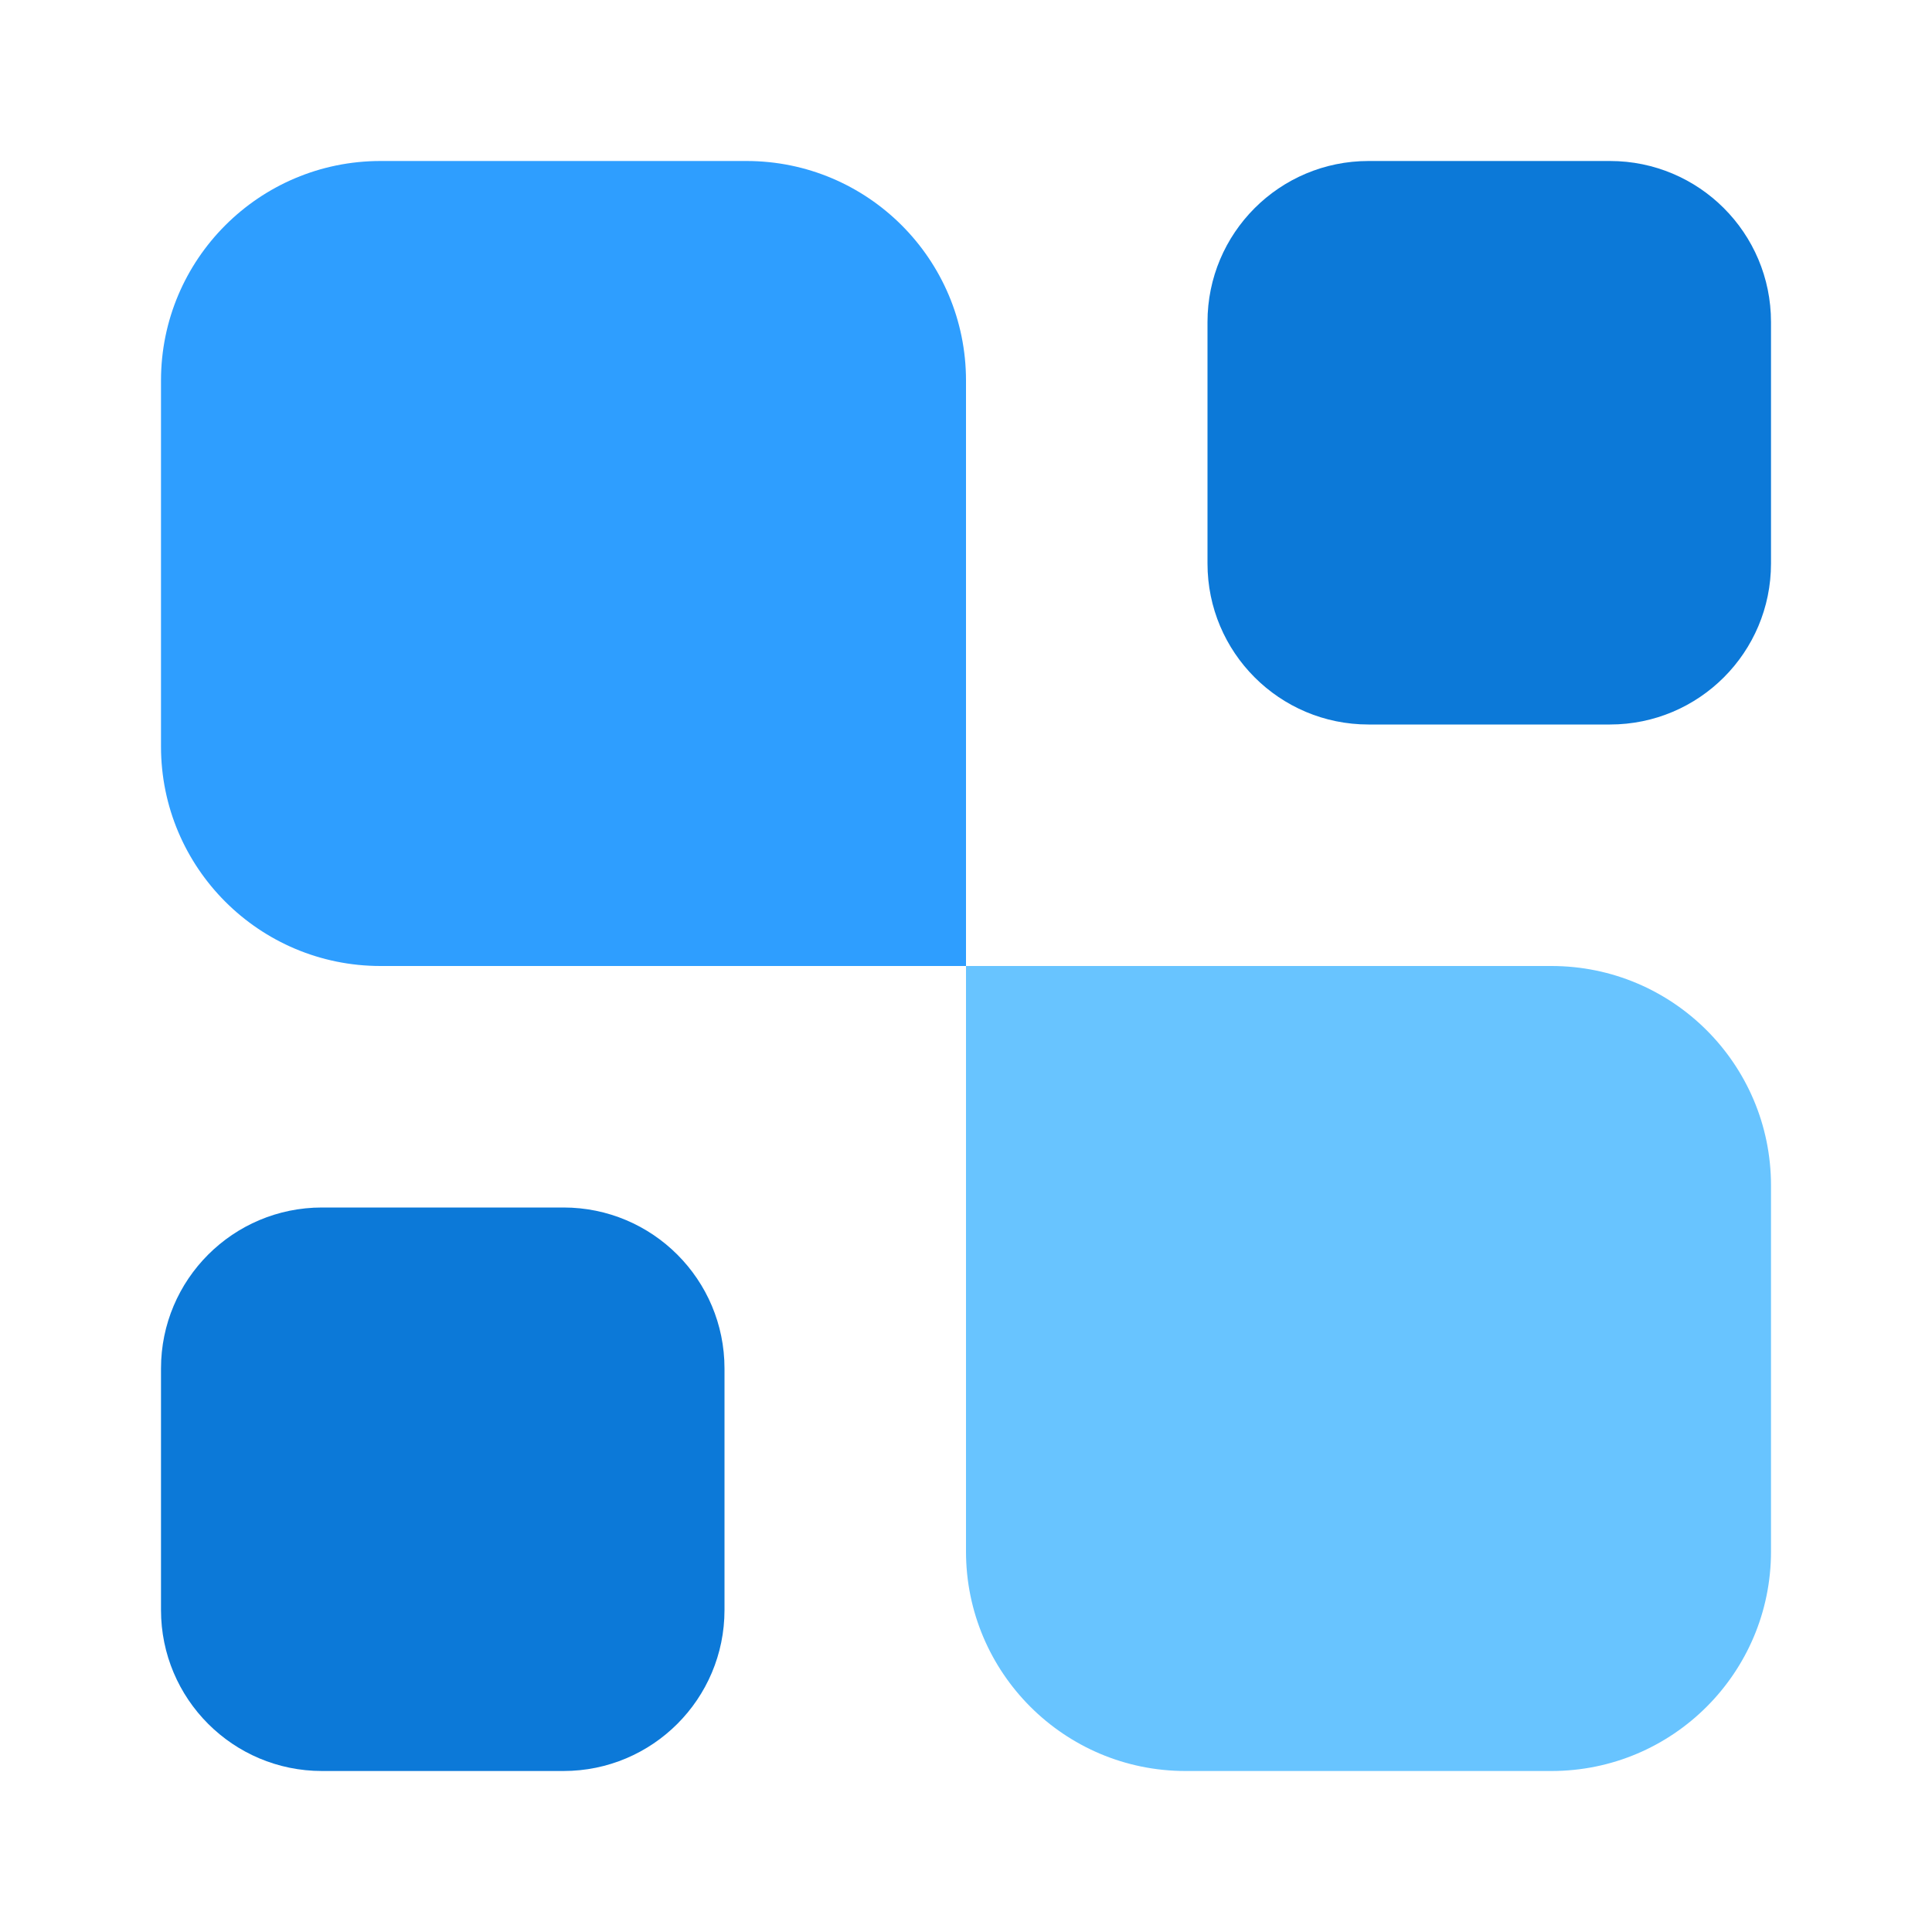
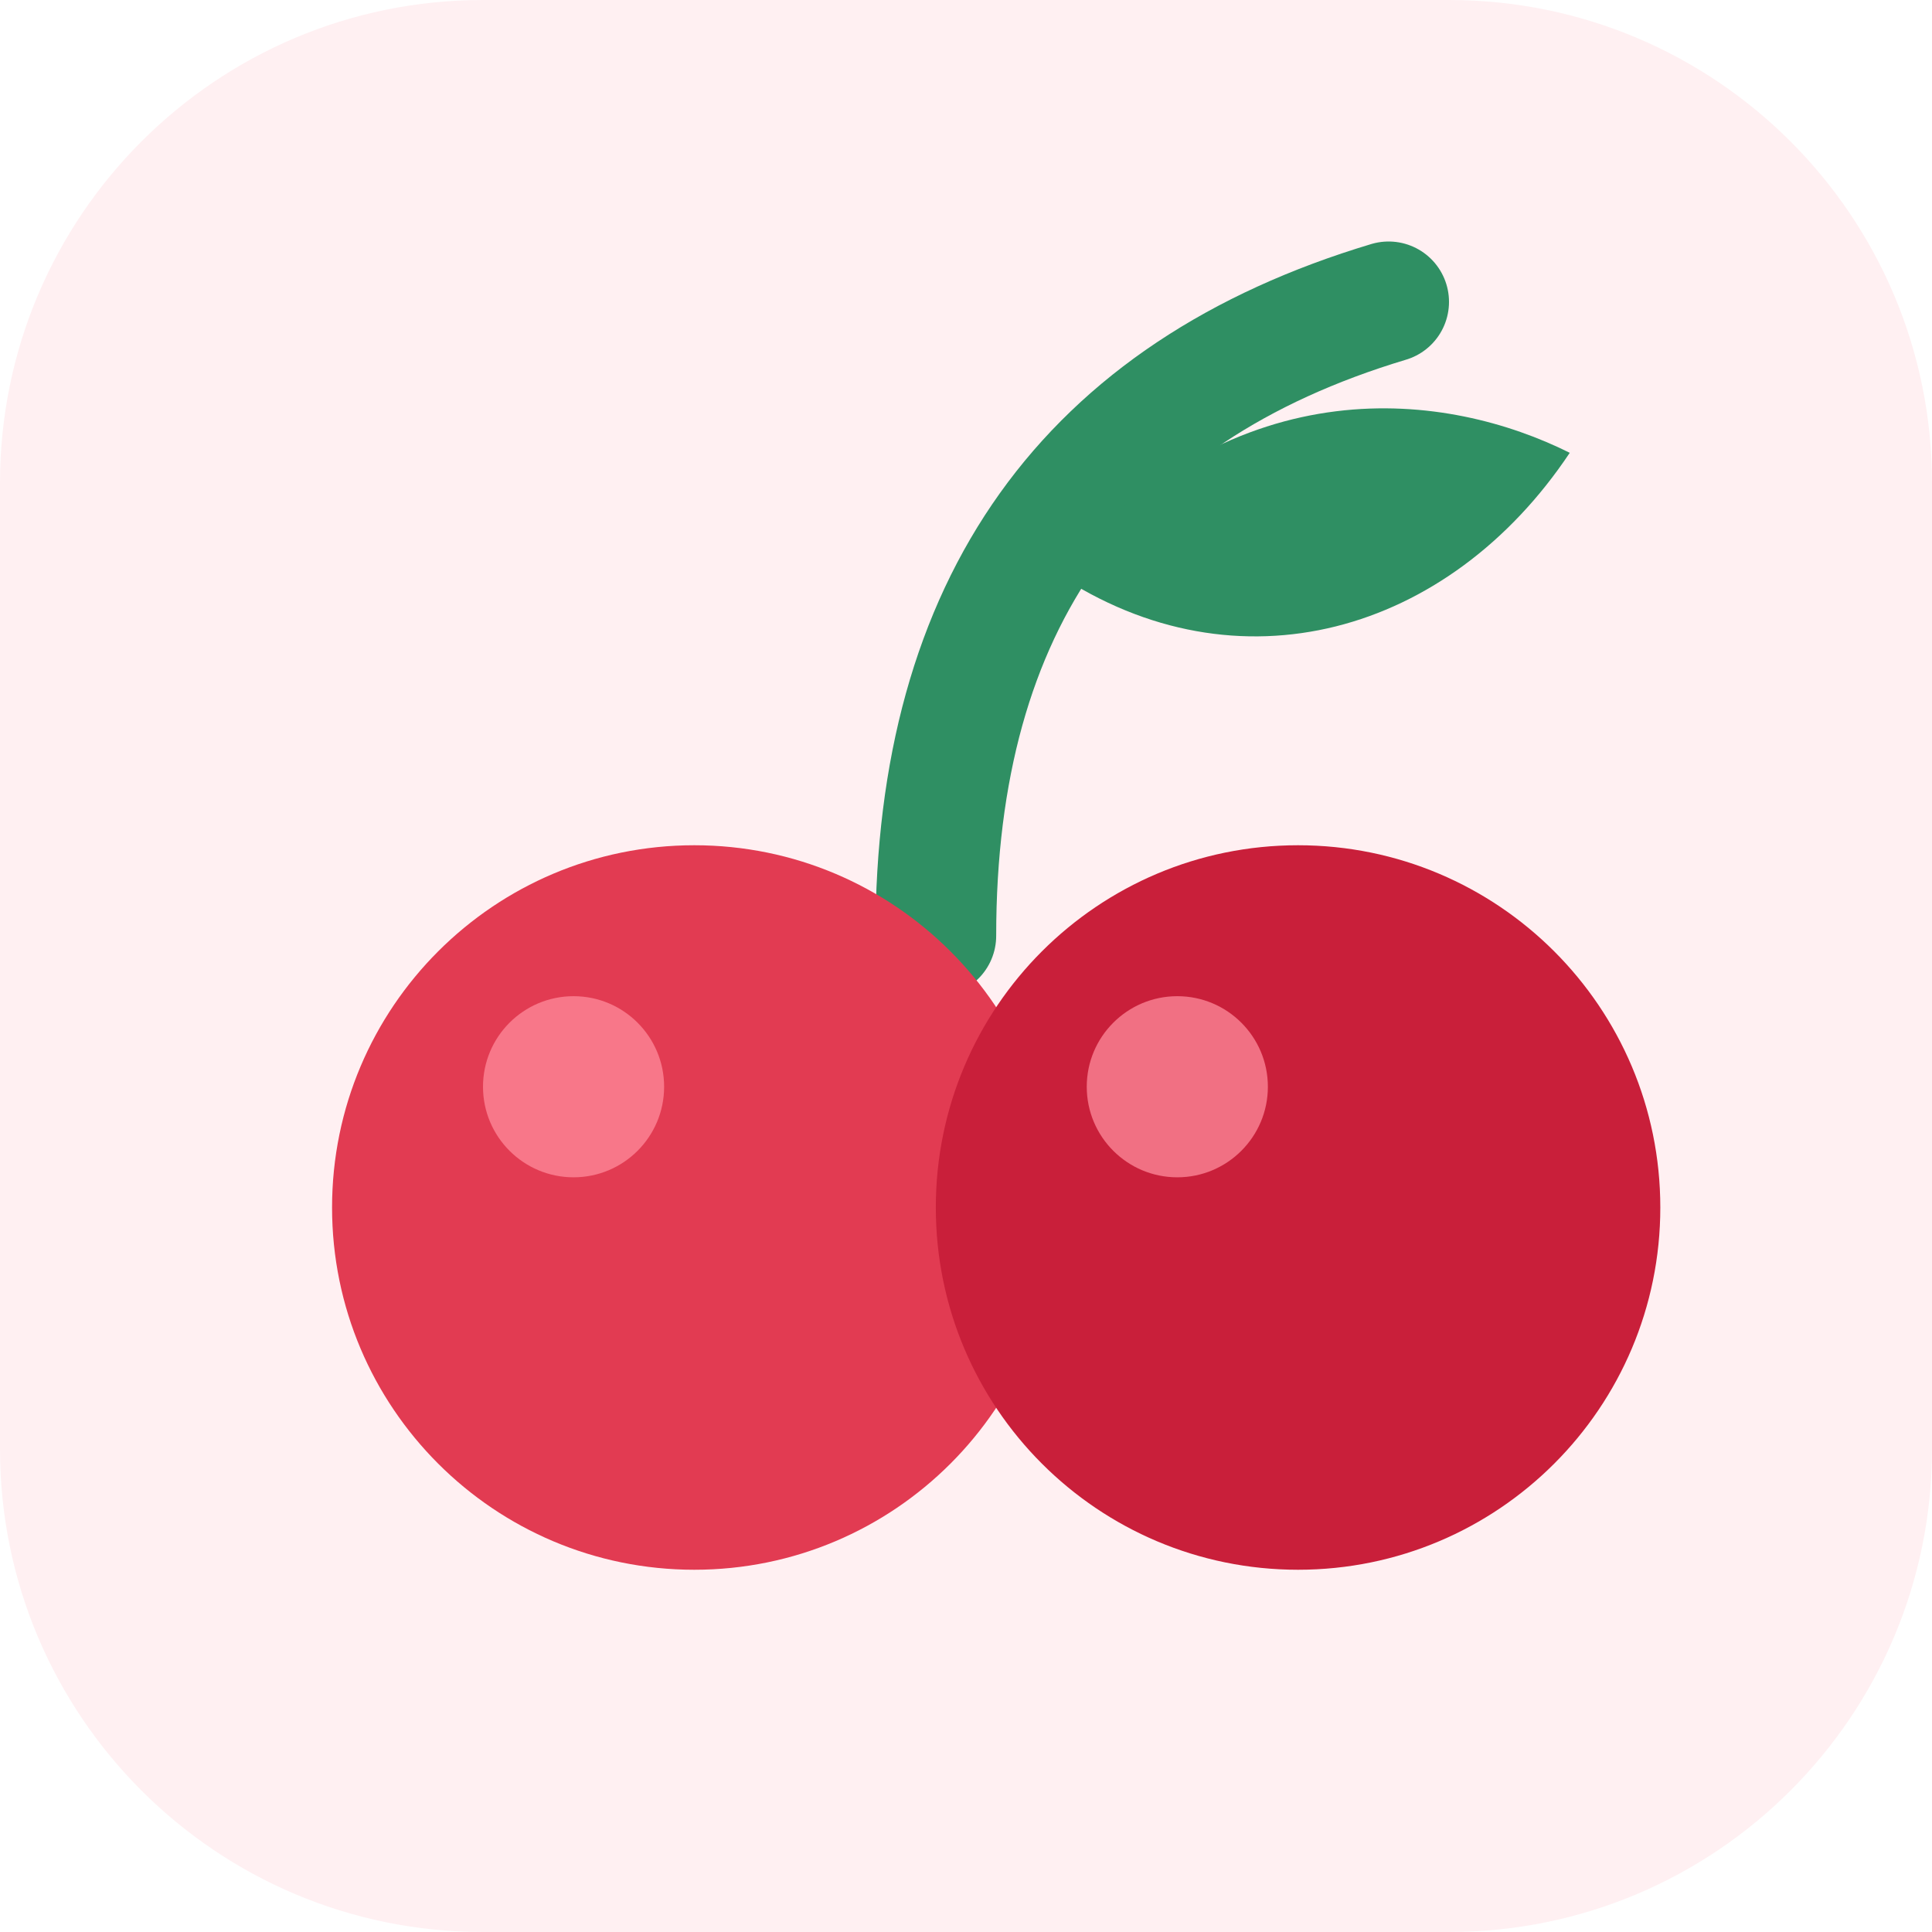
- <svg xmlns="http://www.w3.org/2000/svg" width="24" height="24" viewBox="0 0 24 24" fill="none">
-   <path d="M22 19.273C22 20.779 20.779 22 19.273 22H14.727C13.221 22 12 20.779 12 19.273V12H19.273C20.779 12 22 13.221 22 14.727V19.273Z" fill="#68C4FF" />
-   <path d="M20 2C21.105 2 22 2.895 22 4V7C22 8.105 21.105 9 20 9H17C15.895 9 15 8.105 15 7V4C15 2.895 15.895 2 17 2H20Z" fill="#0C79D8" />
-   <path d="M7 15C8.105 15 9 15.895 9 17V20C9 21.105 8.105 22 7 22H4C2.895 22 2 21.105 2 20V17C2 15.895 2.895 15 4 15H7Z" fill="#0C79D8" />
-   <path d="M12 12H4.727C3.221 12 2 10.779 2 9.273V4.727C2 3.221 3.221 2 4.727 2H9.273C10.779 2 12 3.221 12 4.727V12Z" fill="#2E9EFF" />
+ <svg xmlns="http://www.w3.org/2000/svg" width="64" height="64" viewBox="0 0 64 64" fill="none">
+   <rect width="64" height="64" rx="16" fill="#FFF0F2" />
+   <path d="M31 31C31 20 36 13 46 10" stroke="#2F8F63" stroke-width="4" stroke-linecap="round" />
+   <path d="M35 19C41 12 48 13 52 15C48 21 41 23 35 19Z" fill="#2F8F63" />
+   <circle cx="23" cy="40" r="12" fill="#E23B52" />
+   <circle cx="43" cy="40" r="12" fill="#C91F3A" />
+   <circle cx="19" cy="36" r="3" fill="#FF8B9B" fill-opacity=".75" />
+   <circle cx="39" cy="36" r="3" fill="#FF8B9B" fill-opacity=".75" />
</svg>
